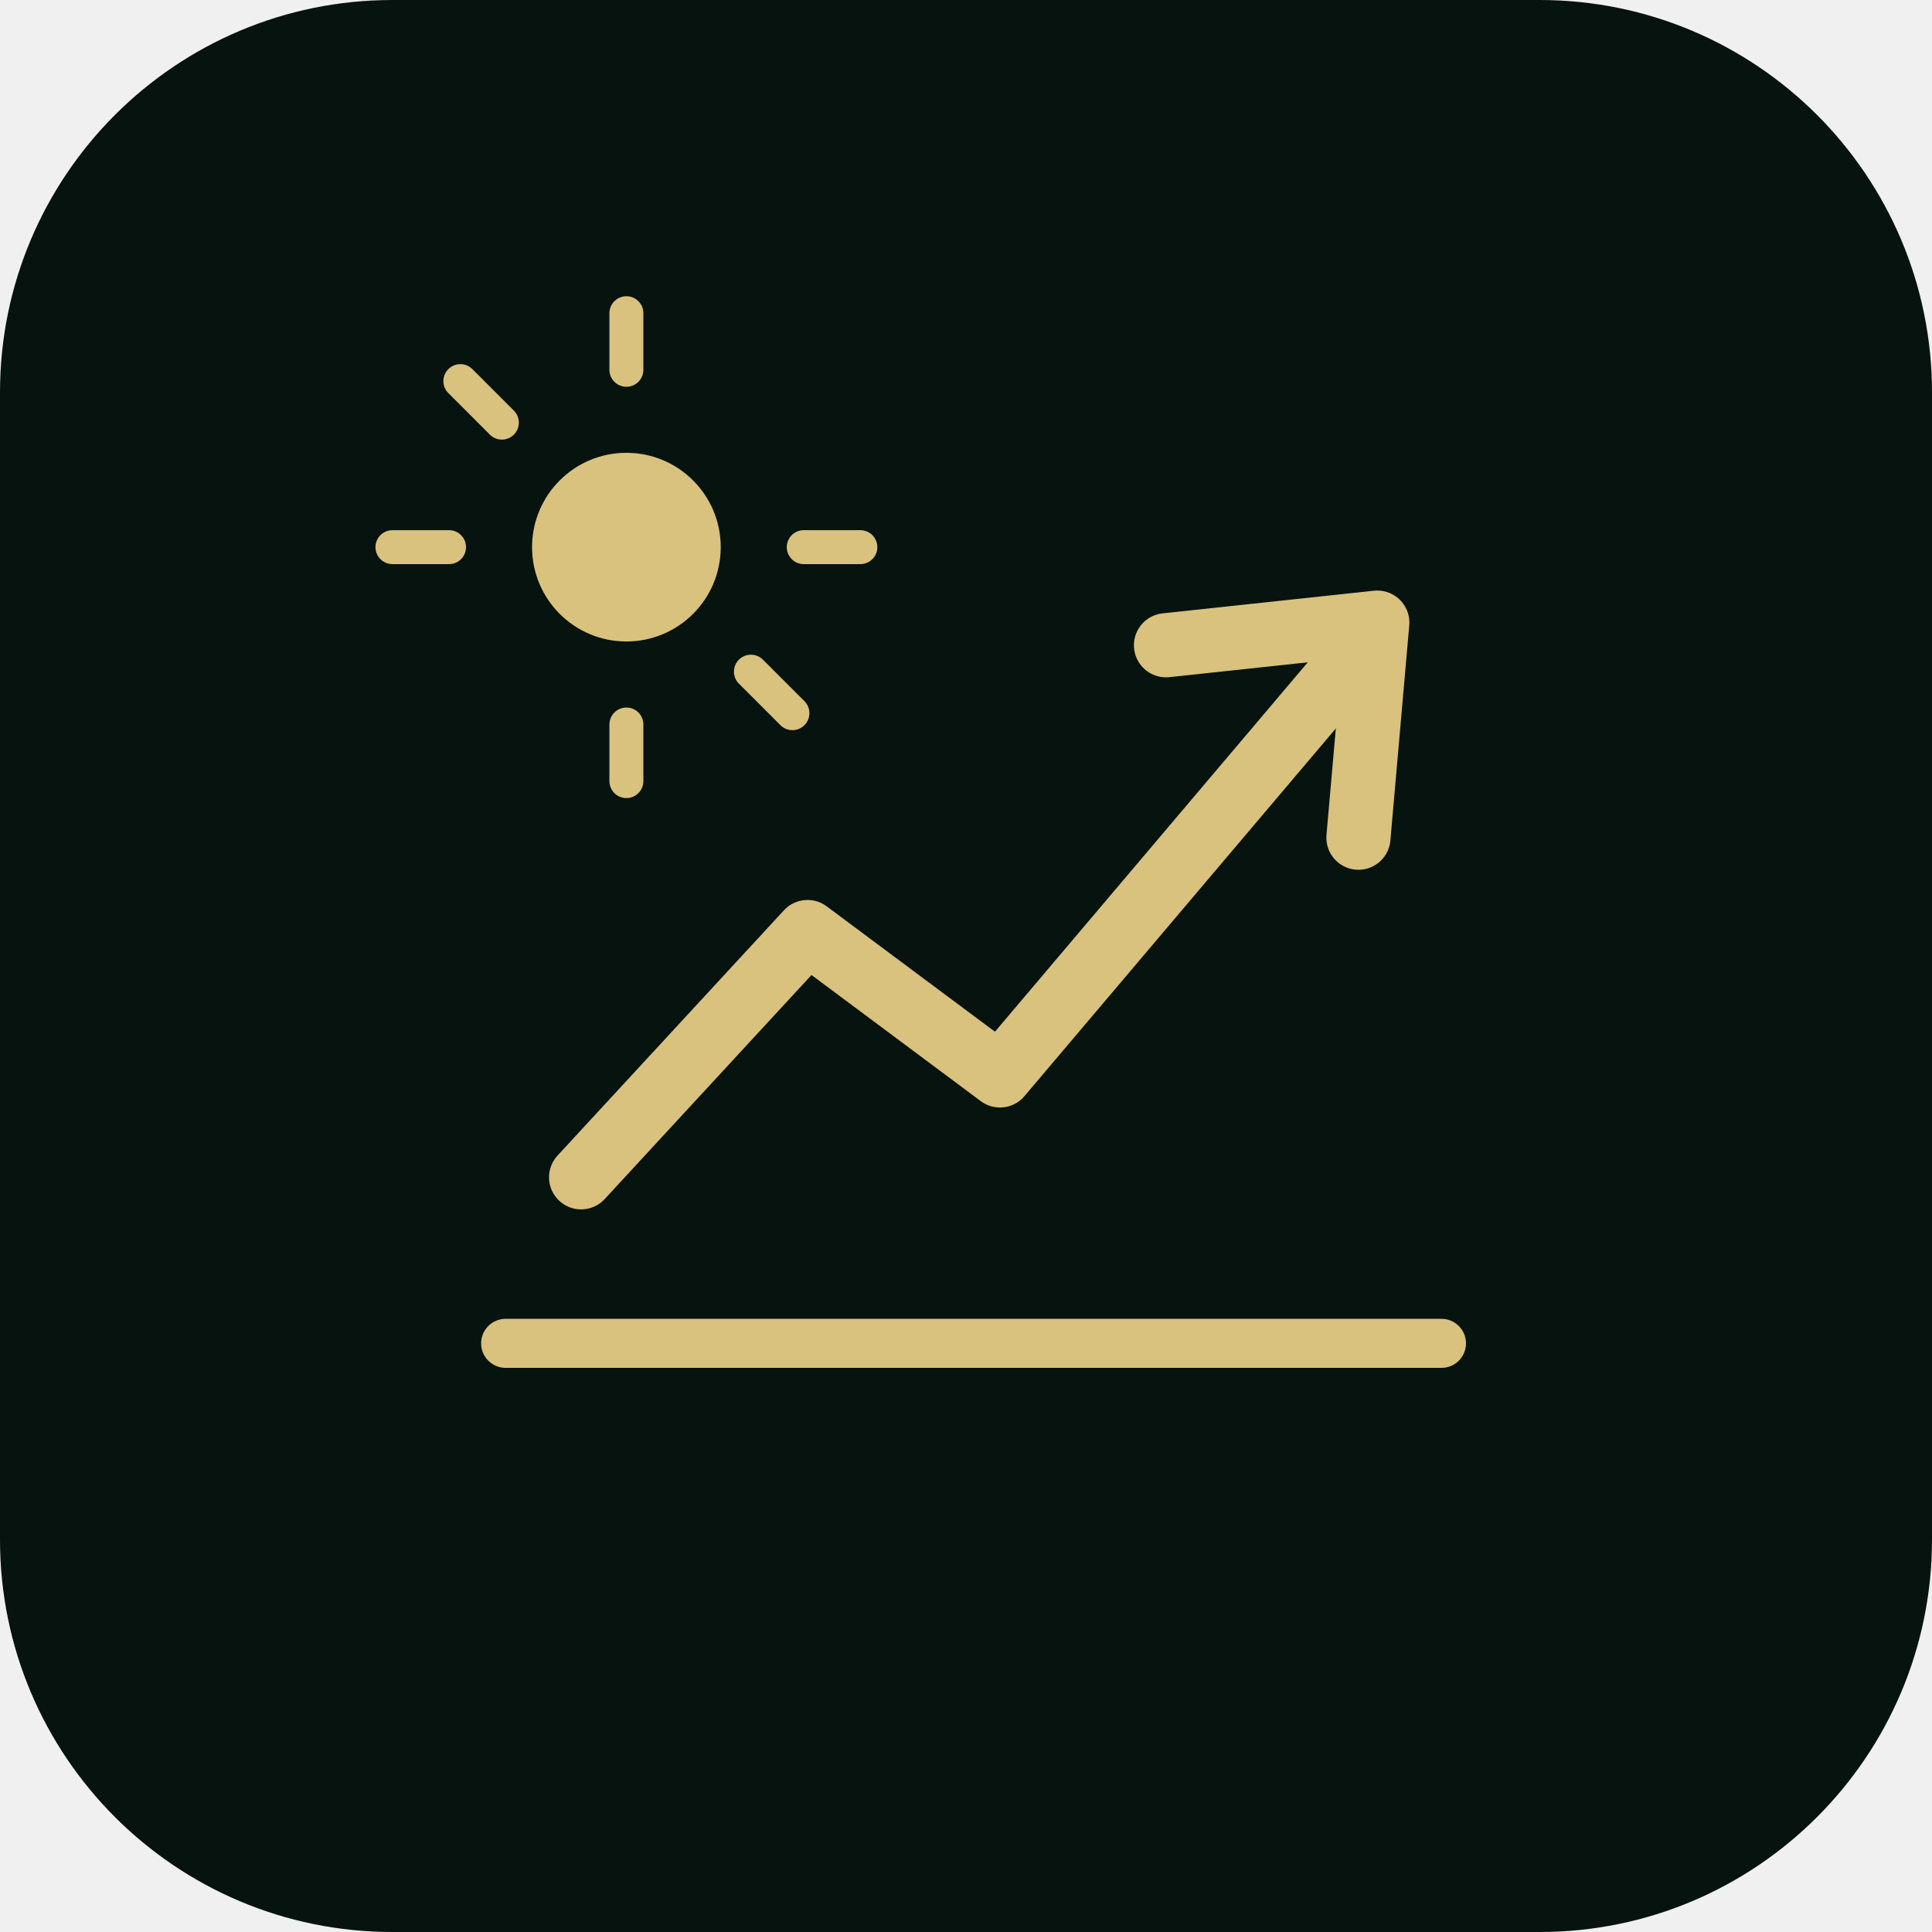
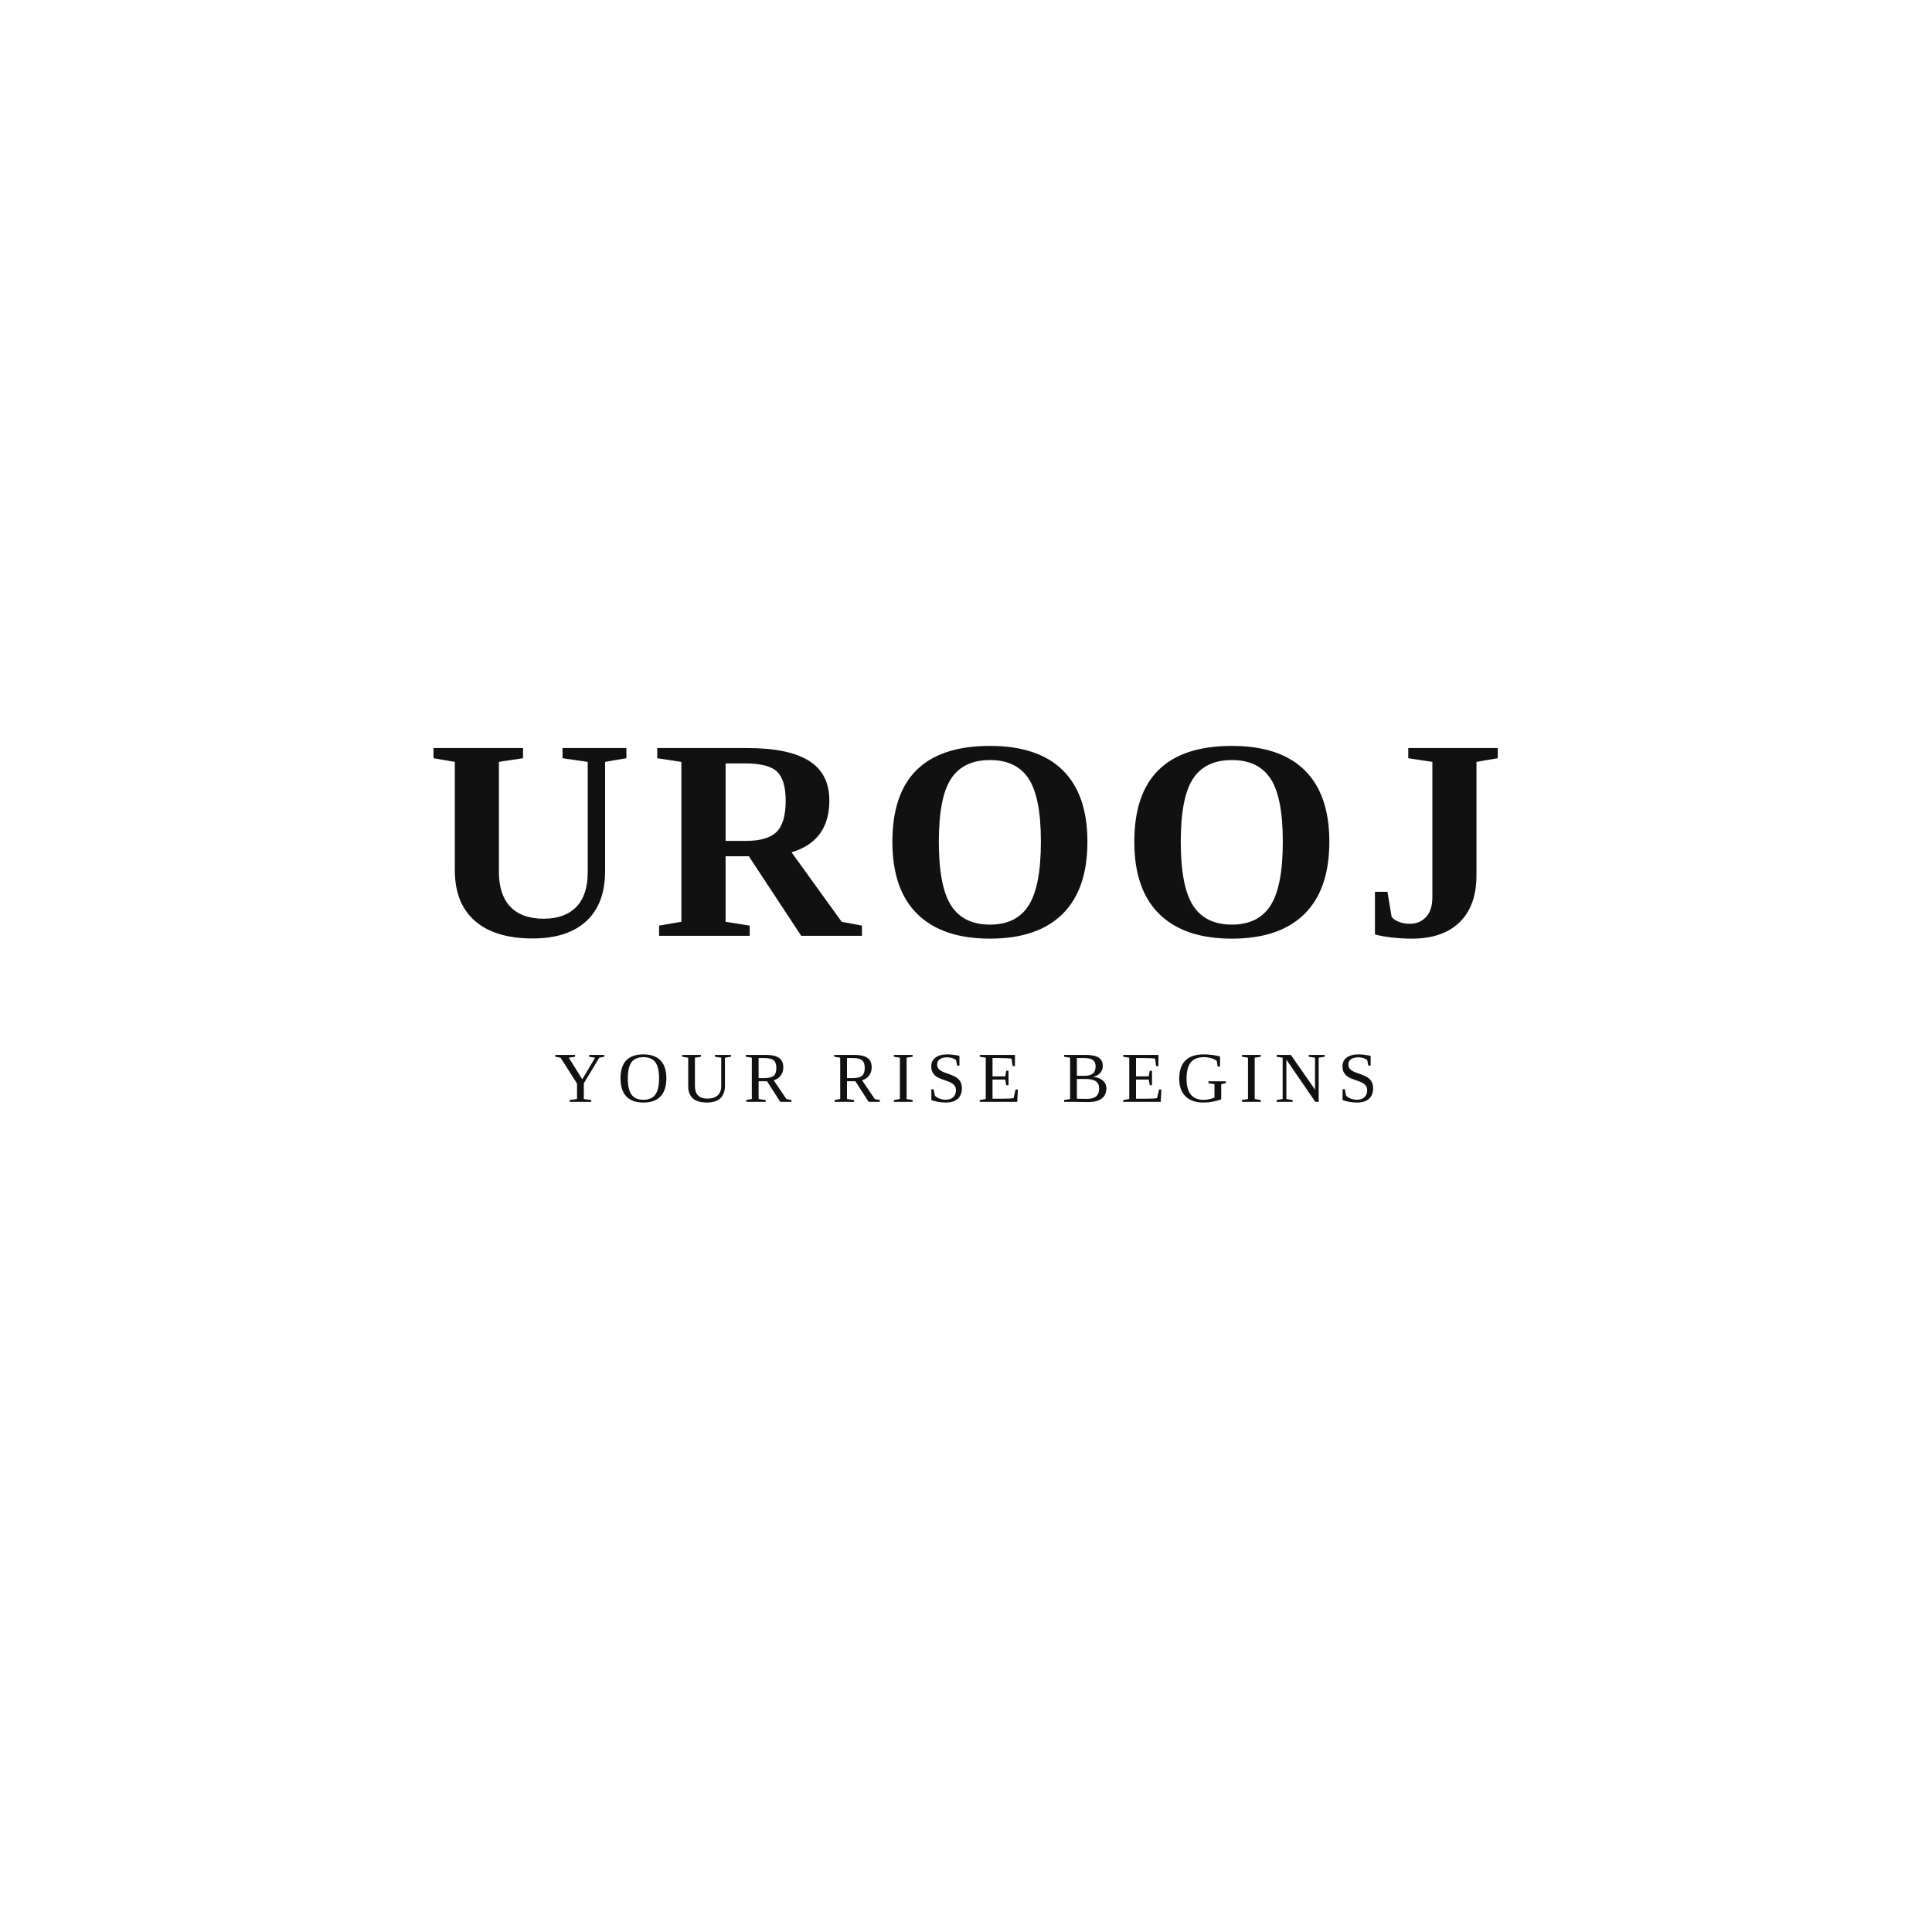
<svg xmlns="http://www.w3.org/2000/svg" width="512" height="512" viewBox="0 0 512 512" role="img" aria-labelledby="title desc">
-   <rect width="512" height="512" rx="104" fill="#07130F" />
-   <g fill="none" stroke="#D9C17E" stroke-linecap="round" stroke-linejoin="round">
-     <path d="M134 356H382" stroke-width="13" />
-     <path d="M154 312L214 247L265 285L359 174" stroke-width="17" />
-     <path d="M309 171L365 165L360 222" stroke-width="17" />
-   </g>
-   <circle cx="166" cy="145" r="25" fill="#D9C17E" />
-   <g stroke="#D9C17E" stroke-width="9" stroke-linecap="round">
-     <path d="M166 98V83" />
-     <path d="M166 207V192" />
-     <path d="M119 145H104" />
-     <path d="M228 145H213" />
-     <path d="M133 112L122 101" />
-     <path d="M199 178L210 189" />
-   </g>
+   <rect width="512" height="512" fill="#FFFFFF" />
+   <text x="256" y="248" text-anchor="middle" fill="#111111" font-family="Georgia, 'Times New Roman', serif" font-size="76" font-weight="700" letter-spacing="5">UROOJ</text>
+   <text x="256" y="292" text-anchor="middle" fill="#111111" font-family="Georgia, 'Times New Roman', serif" font-size="19" font-weight="500" letter-spacing="3">YOUR RISE BEGINS</text>
</svg>
